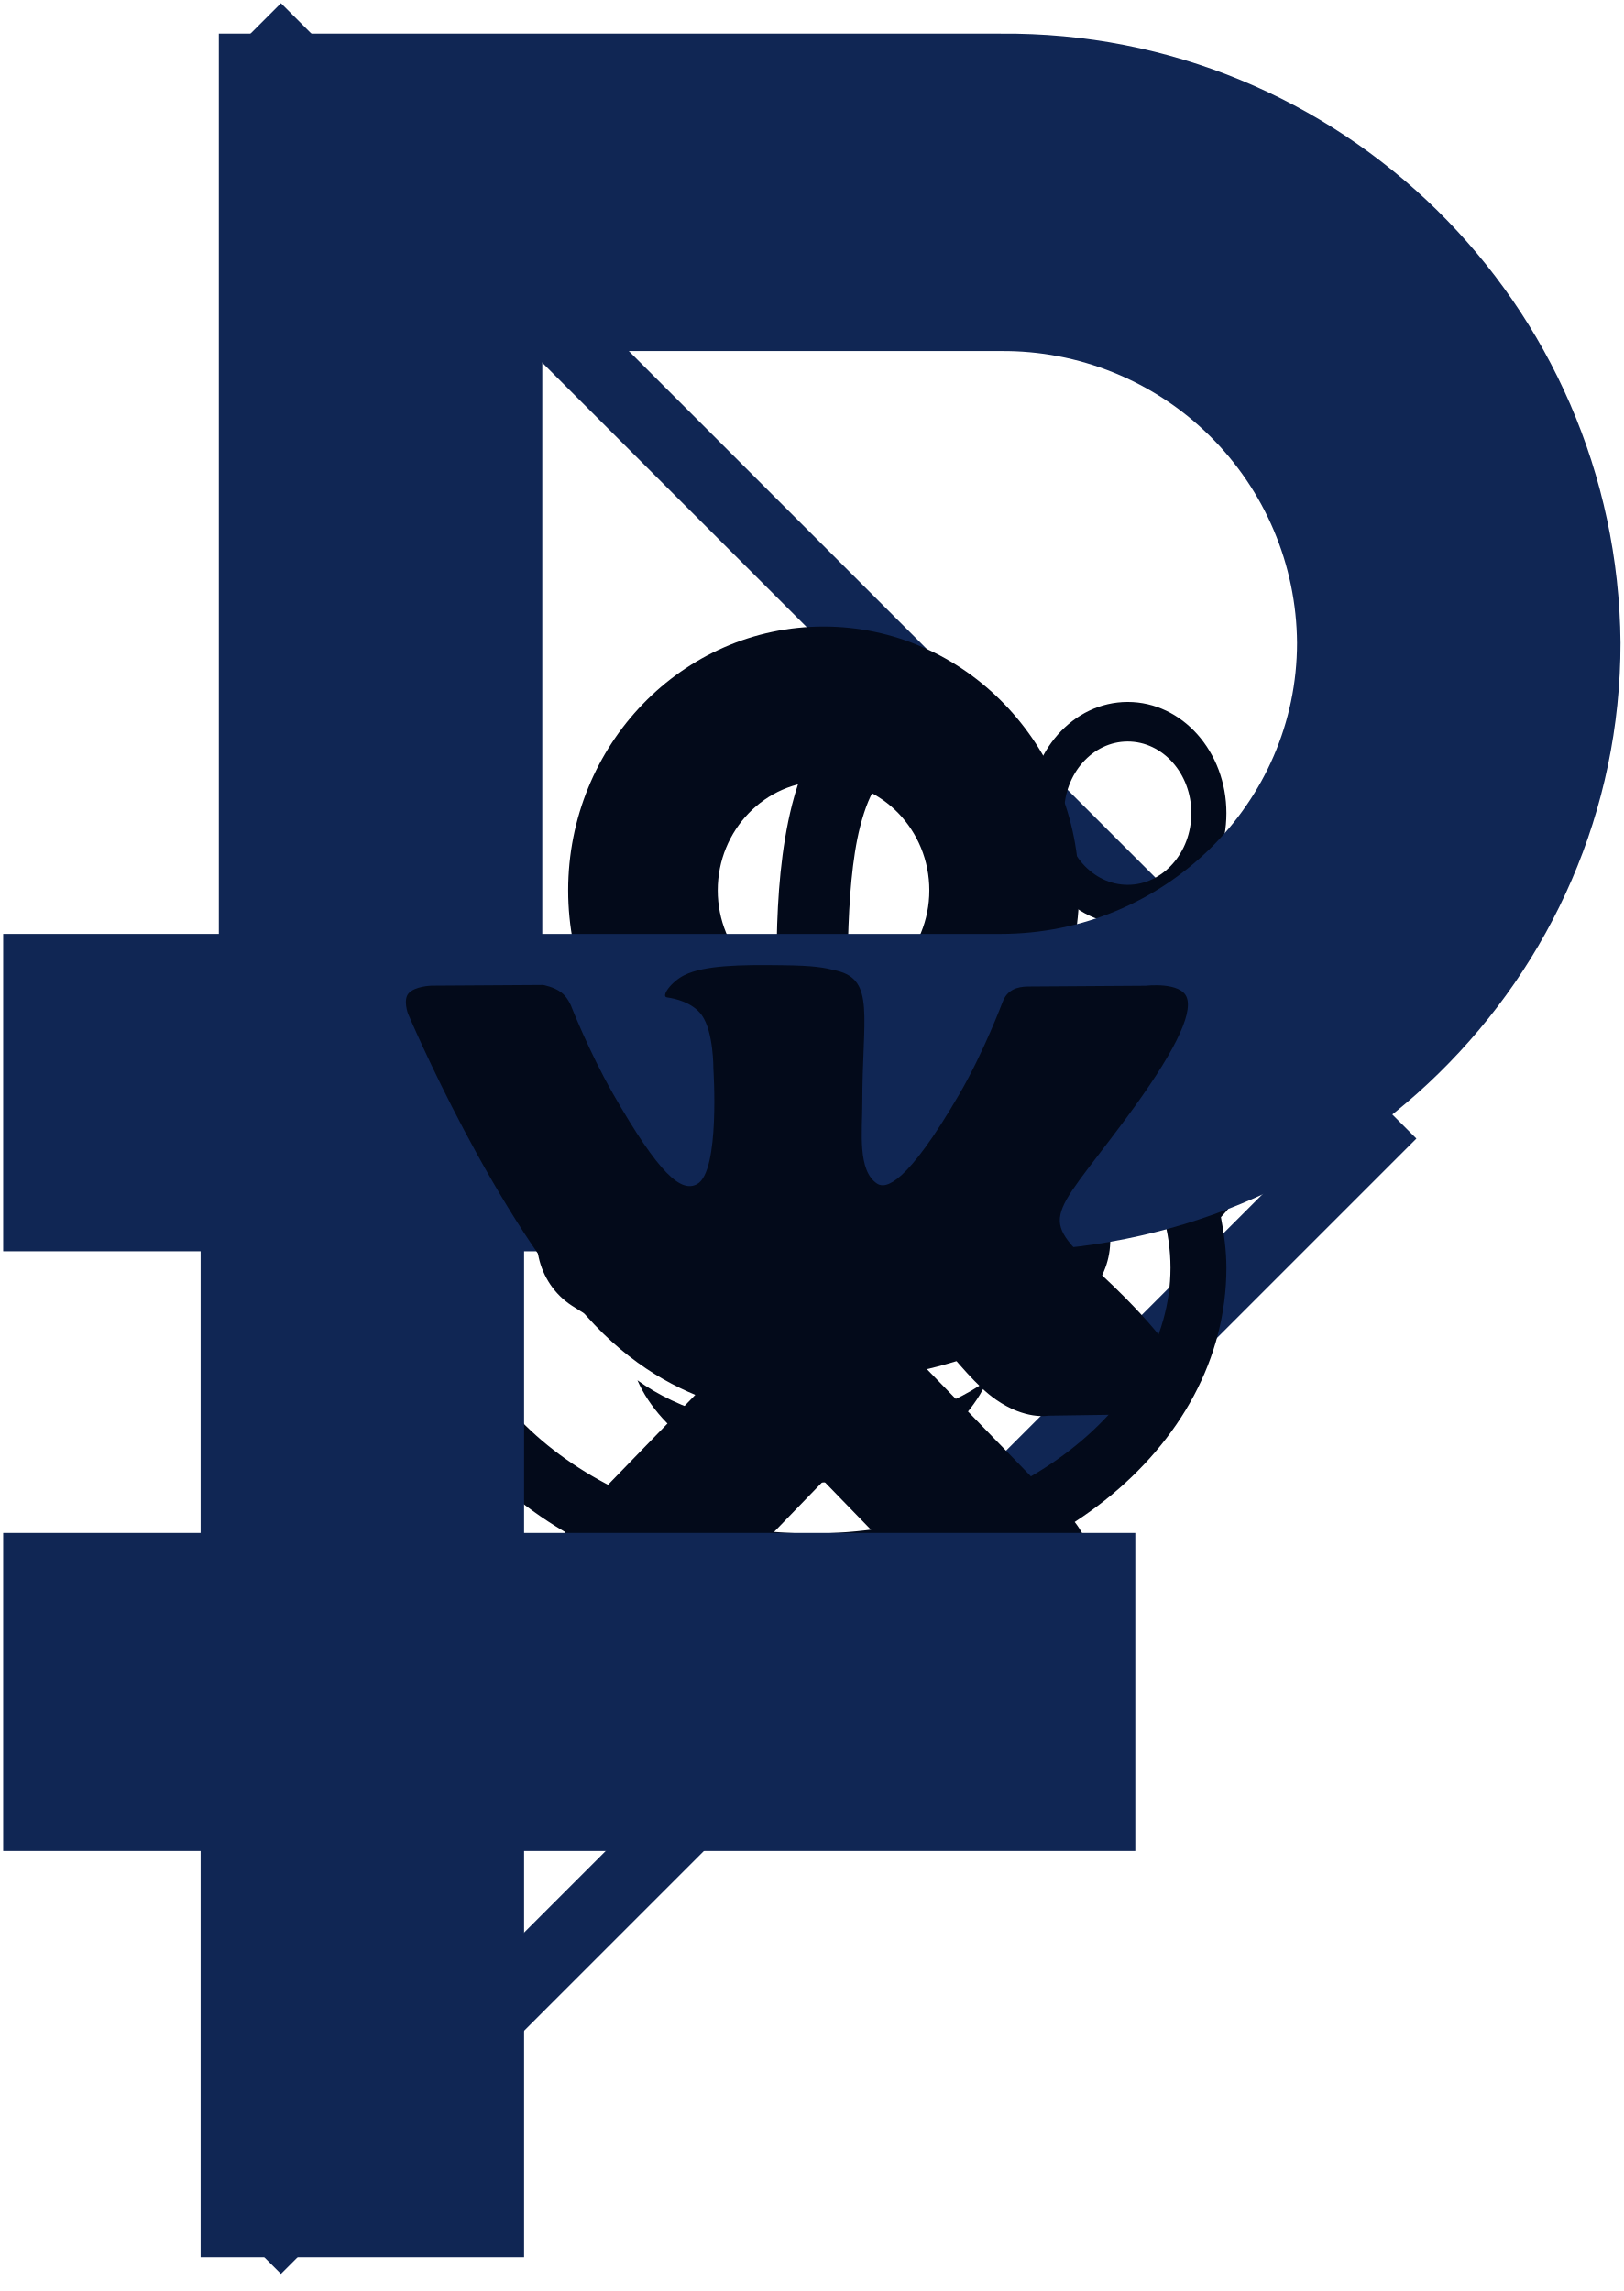
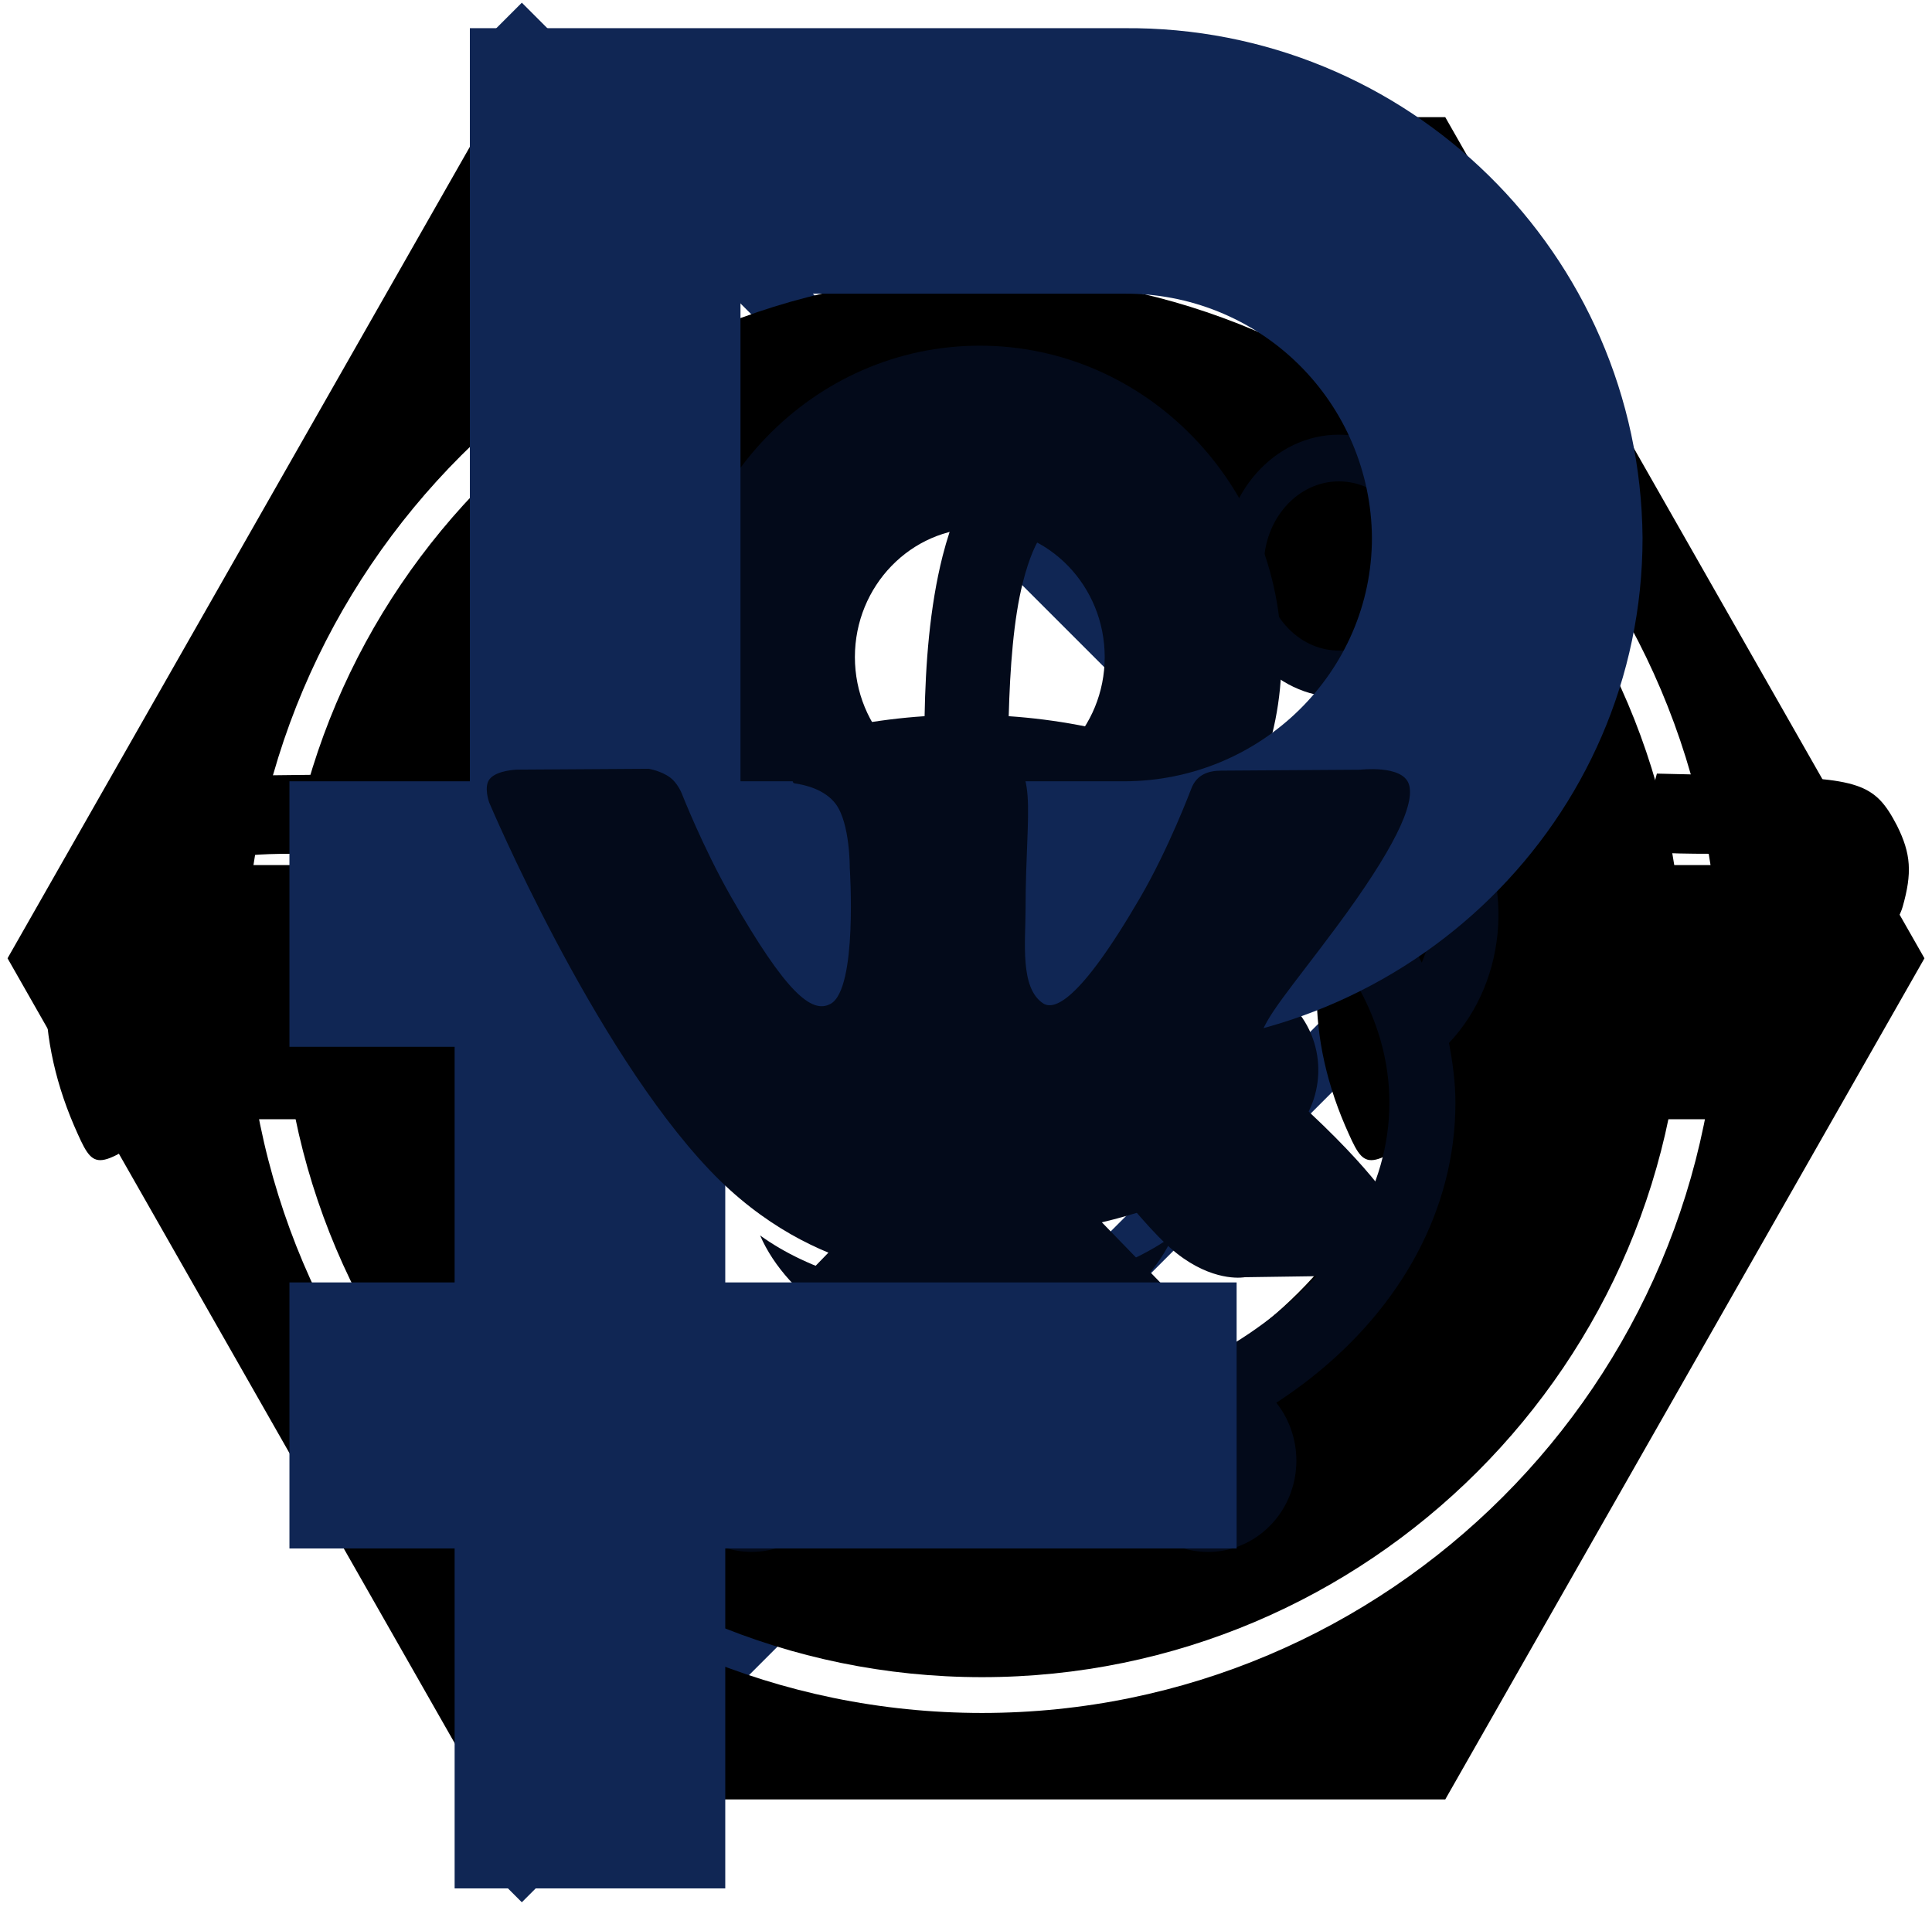
<svg xmlns="http://www.w3.org/2000/svg">
  <style>:root svg:not(:target){display:none}</style>
  <svg viewBox="0 0 18 33" fill="none" id="arrow-right">
    <path d="m1 .4 16 16-16 16" stroke="#102654" />
+   </svg>
+   <svg id="logo-icon" viewBox="0 0 512.014 512.014" style="enable-background:new 0 0 512.014 512.014;">
+     <g>
+       <g id="logo-icon_0">
+         <path d="M73.02,260.788c0,103.256,84.006,187.263,187.262,187.263c103.256,0,187.264-84.007,187.264-187.263    S363.537,73.525,260.281,73.525C157.026,73.525,73.02,157.532,73.02,260.788z M379.812,260.788    c0,66.02-53.512,119.531-119.531,119.531c-66.019,0-119.531-53.512-119.531-119.531s53.512-119.531,119.531-119.531    C326.301,141.257,379.812,194.769,379.812,260.788z" />
+         <path d="M128.004,31.288L0,256.007l128.004,224.719h256.008l128.002-224.719L384.012,31.288H128.004z M457.107,260.788    c0,108.534-88.291,196.825-196.826,196.825c-108.534,0-196.824-88.291-196.824-196.825S151.748,63.963,260.281,63.963    C368.816,63.963,457.107,152.254,457.107,260.788z" />
+       </g>
+     </g>
+     <g />
+     <g />
+     <g />
+     <g />
+     <g />
+     <g />
+     <g />
+     <g />
+     <g />
+     <g />
+     <g />
+     <g />
+     <g />
+     <g />
+     <g />
+   </svg>
+   <svg viewBox="0 0 344 38" preserveAspectRatio="xMidYMid meet" id="logo-slogan">
+     <g transform="translate(0,38) scale(0.1,-0.1)" fill="#000000" stroke="none">
+       <path d="M365 343 c-52 -11 -78 -28 -91 -59 -27 -65 -10 -162 31 -178 53 -20 102 9 111 64 11 65 -50 110 -107 80 -15 -8 -19 -7 -19 4 0 29 35 57 78 63 26 3 42 11 42 19 0 14 -8 15 -45 7z m9 -119 c33 -32 11 -104 -31 -104 -49 0 -71 76 -31 104 28 20 43 20 62 0z" />
+       <path d="M955 343 c-52 -11 -78 -28 -91 -59 -27 -65 -10 -162 31 -178 53 -20 102 9 111 64 11 65 -50 110 -107 80 -15 -8 -19 -7 -19 4 0 29 35 57 78 63 26 3 42 11 42 19 0 14 -8 15 -45 7z m9 -119 c33 -32 11 -104 -31 -104 -49 0 -71 76 -31 104 28 20 43 20 62 0z" />
+       <path d="M85 255 c-35 -34 -35 -96 0 -130 53 -54 135 -15 135 65 0 51 -34 90 -80 90 -19 0 -40 -9 -55 -25z m87 -12 c23 -20 24 -80 1 -105 -36 -40 -83 -10 -83 52 0 62 42 89 82 53z" />
+       <path d="M470 150 c0 -113 2 -130 16 -130 14 0 16 9 12 50 -5 47 3 63 17 40 11 -17 64 -11 85 10 15 15 20 33 20 70 0 37 -5 55 -20 70 -22 22 -69 26 -89 8 -11 -10 -14 -10 -18 0 -3 6 -9 12 -14 12 -5 0 -9 -58 -9 -130z m100 100 c39 -21 33 -111 -9 -125 -11 -3 -29 -1 -41 5 -27 15 -29 104 -2 119 22 13 29 13 52 1z" />
+       <path d="M693 273 c-26 -10 -12 -24 17 -18 19 4 36 2 45 -5 26 -22 16 -37 -25 -43 -23 -3 -47 -11 -55 -17 -18 -15 -20 -61 -3 -78 15 -15 53 -16 78 -2 13 7 21 7 25 0 16 -26 25 -4 25 58 0 83 -17 112 -63 111 -18 0 -38 -3 -44 -6z m77 -100 c0 -39 -52 -67 -78 -41 -16 16 -15 23 4 42 21 22 74 21 74 -1z" />
+       <path d="M1065 255 c-35 -34 -35 -96 0 -130 53 -54 135 -15 135 65 0 51 -34 90 -80 90 -19 0 -40 -9 -55 -25z m87 -12 c23 -20 24 -80 1 -105 -36 -40 -83 -10 -83 52 0 62 42 89 82 53z" />
+       <path d="M1240 270 c0 -5 11 -10 25 -10 25 0 25 -1 25 -80 0 -64 3 -80 15 -80 12 0 15 16 15 80 l0 80 30 0 c17 0 30 5 30 10 0 6 -30 10 -70 10 -40 0 -70 -4 -70 -10z" />
+       <path d="M1410 190 c0 -73 3 -90 15 -90 11 0 15 12 15 43 l1 42 38 -44 c20 -24 43 -42 50 -40 7 3 -1 20 -24 46 -19 23 -35 45 -35 49 0 5 17 25 37 46 25 26 32 38 21 38 -9 0 -32 -18 -52 -40 l-36 -40 0 40 c0 29 -4 40 -15 40 -12 0 -15 -17 -15 -90z" />
+       <path d="M1613 273 c-26 -10 -12 -24 17 -18 19 4 36 2 45 -5 26 -22 16 -37 -25 -43 -23 -3 -47 -11 -55 -17 -18 -15 -20 -61 -3 -78 15 -15 53 -16 78 -2 13 7 21 7 25 0 16 -26 25 -4 25 58 0 83 -17 112 -63 111 -18 0 -38 -3 -44 -6z m77 -100 c0 -39 -52 -67 -78 -41 -16 16 -15 23 4 42 21 22 74 21 74 -1z" />
+       <path d="M1860 191 c0 -106 18 -124 22 -23 l3 67 26 -65 c15 -36 33 -65 40 -65 7 0 25 29 39 65 l25 65 3 -67 c4 -101 22 -83 22 23 0 78 -2 90 -16 87 -10 -2 -27 -30 -43 -70 -14 -38 -28 -68 -31 -68 -3 0 -16 30 -30 67 -16 44 -31 69 -43 71 -15 3 -17 -6 -17 -87z" />
+       <path d="M2115 255 c-53 -53 -18 -155 54 -155 36 0 61 9 61 22 0 6 -13 8 -32 4 -38 -7 -78 15 -78 44 0 18 7 20 60 20 54 0 60 2 60 20 0 29 -44 70 -75 70 -14 0 -37 -11 -50 -25z m79 -11 c26 -25 19 -34 -29 -34 -48 0 -62 19 -27 39 24 15 38 13 56 -5z" />
+       <path d="M2270 270 c0 -5 11 -10 25 -10 25 0 25 -1 25 -80 0 -64 3 -80 15 -80 12 0 15 16 15 80 l0 80 30 0 c17 0 30 5 30 10 0 6 -30 10 -70 10 -40 0 -70 -4 -70 -10z" />
+       <path d="M2463 273 c-26 -10 -12 -24 17 -18 19 4 36 2 45 -5 26 -22 16 -37 -25 -43 -23 -3 -47 -11 -55 -17 -18 -15 -20 -61 -3 -78 15 -15 53 -16 78 -2 13 7 21 7 25 0 16 -26 25 -4 25 58 0 83 -17 112 -63 111 -18 0 -38 -3 -44 -6z m77 -100 c0 -39 -52 -67 -78 -41 -16 16 -15 23 4 42 21 22 74 21 74 -1z" />
+       <path d="M2656 264 c-3 -9 -6 -29 -6 -45 0 -36 -25 -99 -39 -99 -6 0 -11 -4 -11 -10 0 -5 9 -10 20 -10 25 0 46 40 55 108 6 46 9 52 31 52 23 0 24 -2 24 -80 0 -64 3 -80 15 -80 12 0 15 17 15 90 l0 90 -49 0 c-35 0 -51 -4 -55 -16z" />
+       <path d="M2846 264 c-3 -9 -6 -29 -6 -45 0 -36 -25 -99 -39 -99 -6 0 -11 -4 -11 -10 0 -5 9 -10 20 -10 25 0 46 40 55 108 6 46 9 52 31 52 23 0 24 -2 24 -80 0 -64 3 -80 15 -80 12 0 15 17 15 90 l0 90 -49 0 c-35 0 -51 -4 -55 -16z" />
+       <path d="M3025 255 c-54 -53 -18 -155 55 -155 19 0 40 9 55 25 54 53 18 155 -55 155 -19 0 -40 -9 -55 -25z m87 -12 c23 -20 24 -80 1 -105 -36 -40 -83 -10 -83 52 0 62 42 89 82 53z" />
+       <path d="M3210 190 l0 -90 55 0 c79 0 120 44 79 85 -13 12 -14 19 -5 28 17 17 13 45 -8 57 -11 5 -42 10 -70 10 l-51 0 0 -90z m101 59 c29 -15 6 -39 -37 -39 -30 0 -34 3 -34 25 0 20 5 25 26 25 14 0 34 -5 45 -11z m10 -75 c20 -24 -1 -48 -45 -52 -35 -3 -36 -2 -36 32 0 34 2 36 34 36 18 0 39 -7 47 -16z" />
+     </g>
+   </svg>
+   <svg viewBox="0 0 342 79" preserveAspectRatio="xMidYMid meet" id="logo-text">
+     <g transform="translate(0,79) scale(0.1,-0.1)" fill="#000000" stroke="none">
+       <path d="M342 704 c-91 -24 -145 -62 -192 -132 -85 -128 -92 -303 -19 -473 36 -82 35 -82 160 1 5 3 -2 33 -16 65 -13 33 -27 77 -30 98 l-7 37 91 0 91 0 0 -95 0 -95 80 0 80 0 0 225 0 225 -80 0 -80 0 0 -60 0 -60 -80 0 c-44 0 -80 2 -80 5 0 17 33 66 60 88 42 35 89 47 193 47 48 0 87 2 87 5 0 3 -7 35 -16 70 l-16 65 -87 -1 c-47 0 -110 -7 -139 -15z" />
+       <path d="M934 710 c-103 -21 -195 -95 -240 -194 -28 -62 -47 -176 -39 -228 6 -36 5 -38 -19 -38 -31 0 -30 4 -9 -76 l17 -64 266 0 267 0 13 58 13 57 18 -55 17 -55 61 2 c47 1 74 9 121 34 118 63 181 165 188 307 6 103 -13 157 -69 206 -49 42 -103 56 -212 56 l-84 0 -13 -57 c-7 -32 -15 -64 -17 -70 -4 -10 15 -13 76 -13 92 0 131 -14 149 -55 7 -14 12 -28 12 -30 0 -2 -46 -6 -102 -7 l-102 -3 -12 -40 c-6 -22 -14 -52 -18 -67 l-6 -28 107 0 107 0 -34 -35 c-41 -42 -105 -65 -182 -65 l-58 0 0 155 0 155 -80 0 -80 0 0 -155 0 -155 -84 0 -84 0 -7 49 c-8 62 9 149 38 193 40 59 96 81 218 86 l106 4 -17 67 -16 66 -85 2 c-46 0 -103 -3 -125 -7z" />
+       <path d="M1690 415 l0 -305 80 0 80 0 2 183 3 182 59 -77 c32 -43 60 -78 61 -78 1 0 29 35 61 78 l59 77 3 -183 2 -182 80 0 80 0 0 305 0 305 -77 0 -78 0 -65 -90 c-36 -50 -65 -90 -65 -90 -1 0 -30 41 -65 90 l-64 90 -78 0 -78 0 0 -305z" />
+       <path d="M2592 704 c-91 -24 -145 -62 -192 -132 -85 -128 -92 -303 -19 -473 36 -82 35 -82 160 1 5 3 -2 33 -16 65 -13 33 -27 77 -30 98 l-7 37 91 0 91 0 0 -95 0 -95 80 0 80 0 0 225 0 225 -80 0 -80 0 0 -60 0 -60 -80 0 c-44 0 -80 2 -80 5 0 17 33 66 60 88 42 35 89 47 193 47 48 0 87 2 87 5 0 3 -7 35 -16 70 l-16 65 -87 -1 c-47 0 -110 -7 -139 -15z" />
+       <path d="M2917 663 c-10 -33 -17 -65 -17 -71 0 -9 37 -12 133 -12 72 0 142 -3 154 -6 53 -14 33 -79 -40 -132 -25 -17 -50 -32 -56 -32 -7 0 -11 28 -11 75 l0 75 -80 0 -80 0 0 -225 0 -225 80 0 80 0 0 64 0 65 73 38 c92 48 198 151 215 209 17 60 15 94 -10 144 -39 75 -66 84 -259 88 l-166 4 -16 -59z" />
+     </g>
  </svg>
  <svg viewBox="0 0 25 25" fill="none" id="ok">
    <path d="M12.68 6.889C13.579 6.889 14.309 7.643 14.309 8.571C14.309 9.496 13.579 10.25 12.68 10.25C11.782 10.25 11.051 9.496 11.051 8.571C11.051 7.643 11.782 6.889 12.68 6.889ZM12.68 12.63C14.851 12.63 16.615 10.809 16.615 8.571C16.615 6.33 14.851 4.509 12.68 4.509C10.51 4.509 8.748 6.33 8.748 8.571C8.748 10.809 10.51 12.63 12.68 12.63ZM14.272 15.944C15.073 15.754 15.844 15.427 16.556 14.966C17.094 14.616 17.257 13.882 16.918 13.326C16.577 12.767 15.868 12.599 15.327 12.951C13.717 13.996 11.644 13.996 10.031 12.951C9.492 12.599 8.78 12.767 8.442 13.326C8.104 13.882 8.266 14.616 8.805 14.966C9.517 15.427 10.288 15.754 11.089 15.944L8.889 18.212C8.439 18.676 8.439 19.43 8.889 19.894C9.116 20.126 9.408 20.243 9.703 20.243C9.998 20.243 10.293 20.126 10.521 19.894L12.68 17.664L14.843 19.894C15.292 20.36 16.02 20.36 16.472 19.894C16.921 19.43 16.921 18.676 16.472 18.212L14.272 15.944Z" fill="#030A1A" />
  </svg>
  <svg viewBox="0 0 25 25" fill="none" id="reddit">
    <path d="M13.851 5.556C13.406 5.556 12.988 5.782 12.72 6.107C12.452 6.433 12.304 6.83 12.196 7.249C12.025 7.922 11.972 8.669 11.96 9.342C10.708 9.425 9.575 9.796 8.633 10.369C8.251 10.048 7.791 9.87 7.35 9.875C6.847 9.879 6.37 10.096 6.016 10.54C5.338 11.389 5.416 12.778 6.202 13.604C6.153 13.858 6.117 14.12 6.117 14.384C6.117 17.18 8.975 19.445 12.5 19.445C16.025 19.445 18.883 17.178 18.883 14.384C18.883 14.12 18.847 13.858 18.799 13.604C19.584 12.778 19.662 11.389 18.984 10.54C18.63 10.096 18.153 9.879 17.65 9.875C17.209 9.87 16.749 10.048 16.367 10.369C15.43 9.798 14.303 9.427 13.057 9.342C13.074 8.721 13.119 8.077 13.243 7.591C13.321 7.287 13.414 7.066 13.513 6.945C13.613 6.823 13.684 6.773 13.851 6.773C14.212 6.773 14.258 6.89 14.476 7.173C14.586 7.316 14.712 7.494 14.915 7.668C15.117 7.841 15.417 7.991 15.742 7.991V6.773C15.652 6.773 15.635 6.771 15.573 6.716C15.512 6.662 15.428 6.535 15.303 6.374C15.054 6.048 14.571 5.556 13.851 5.556ZM17.363 5.67C16.523 5.67 15.844 6.436 15.844 7.382C15.844 8.329 16.523 9.094 17.363 9.094C18.203 9.094 18.883 8.329 18.883 7.382C18.883 6.436 18.203 5.67 17.363 5.67ZM17.363 6.279C17.904 6.279 18.343 6.773 18.343 7.382C18.343 7.991 17.904 8.486 17.363 8.486C16.823 8.486 16.384 7.991 16.384 7.382C16.384 6.773 16.823 6.279 17.363 6.279ZM12.5 10.293C15.491 10.293 18.022 12.169 18.022 14.384C18.022 16.6 15.491 18.474 12.5 18.474C9.509 18.474 6.978 16.6 6.978 14.384C6.978 12.169 9.509 10.293 12.5 10.293ZM7.367 10.845C7.517 10.847 7.673 10.885 7.823 10.959C7.28 11.423 6.85 11.956 6.556 12.557C6.354 12.086 6.408 11.499 6.657 11.187C6.839 10.959 7.09 10.842 7.367 10.845ZM17.634 10.845C17.91 10.842 18.161 10.959 18.343 11.187C18.592 11.499 18.647 12.086 18.444 12.557C18.151 11.956 17.72 11.423 17.178 10.959C17.328 10.885 17.484 10.847 17.634 10.845ZM10.339 12.367C9.798 12.367 9.359 12.862 9.359 13.47C9.359 14.079 9.798 14.574 10.339 14.574C10.879 14.574 11.318 14.079 11.318 13.47C11.318 12.862 10.879 12.367 10.339 12.367ZM14.662 12.367C14.121 12.367 13.682 12.862 13.682 13.47C13.682 14.079 14.121 14.574 14.662 14.574C15.202 14.574 15.641 14.079 15.641 13.47C15.641 12.862 15.202 12.367 14.662 12.367ZM9.815 16.115C10.159 16.916 11.223 17.694 12.5 17.694C13.777 17.694 14.858 16.916 15.202 16.115C14.577 16.569 13.591 16.876 12.5 16.876C11.409 16.876 10.44 16.569 9.815 16.115Z" fill="#030A1A" />
  </svg>
  <svg viewBox="0 0 24 34" fill="none" id="rub">
    <path fill-rule="evenodd" clip-rule="evenodd" d="M14.8 5.21h-6.8v8.65h6.8c2.43 0 4.4-1.94 4.4-4.32a4.36 4.36 0 0 0-4.4-4.33Zm-11.6-4.71v18.07h11.6c5.08 0 9.2-4.04 9.2-9.03a9.12 9.12 0 0 0-9.2-9.04h-11.6Z" fill="#102654" />
    <path fill-rule="evenodd" clip-rule="evenodd" d="M0 13.86h4.8v4.71h-4.8v-4.71Z" fill="#102654" />
    <path fill-rule="evenodd" clip-rule="evenodd" d="M2.93 22.75v-8.1h4.8v8.1h9.07v4.72h-9.07v6.03h-4.8v-6.03h-2.93v-4.72h2.93Z" fill="#102654" />
  </svg>
  <svg viewBox="0 0 25 25" fill="none" id="vk">
    <path d="M13.723 15.052C14.165 14.909 14.732 15.996 15.335 16.413C15.788 16.728 16.135 16.66 16.135 16.66L17.743 16.637C17.743 16.637 18.584 16.585 18.186 15.917C18.154 15.862 17.954 15.422 16.989 14.518C15.982 13.572 16.118 13.725 17.332 12.09C18.071 11.093 18.367 10.484 18.274 10.224C18.186 9.975 17.642 10.04 17.642 10.04L15.831 10.052C15.654 10.053 15.505 10.107 15.437 10.291C15.435 10.293 15.149 11.062 14.767 11.716C13.961 13.101 13.639 13.174 13.506 13.088C13.2 12.887 13.277 12.283 13.277 11.854C13.277 10.512 13.477 9.953 12.886 9.809C12.688 9.76 12.543 9.729 12.039 9.724C11.395 9.715 10.847 9.724 10.537 9.877C10.331 9.98 10.173 10.206 10.269 10.219C10.389 10.236 10.659 10.293 10.804 10.491C10.989 10.746 10.984 11.319 10.984 11.319C10.984 11.319 11.09 12.899 10.734 13.094C10.489 13.229 10.155 12.955 9.436 11.698C9.069 11.055 8.791 10.345 8.791 10.345C8.791 10.345 8.738 10.213 8.64 10.141C8.524 10.055 8.362 10.028 8.362 10.028L6.643 10.039C6.643 10.039 6.384 10.046 6.289 10.16C6.205 10.261 6.282 10.469 6.282 10.469C6.282 10.469 7.629 13.656 9.155 15.261C10.553 16.734 12.142 16.636 12.142 16.636H12.862C12.862 16.636 13.079 16.611 13.191 16.492C13.294 16.381 13.29 16.172 13.29 16.172C13.29 16.172 13.275 15.195 13.723 15.052Z" fill="#030A1A" />
  </svg>
</svg>
